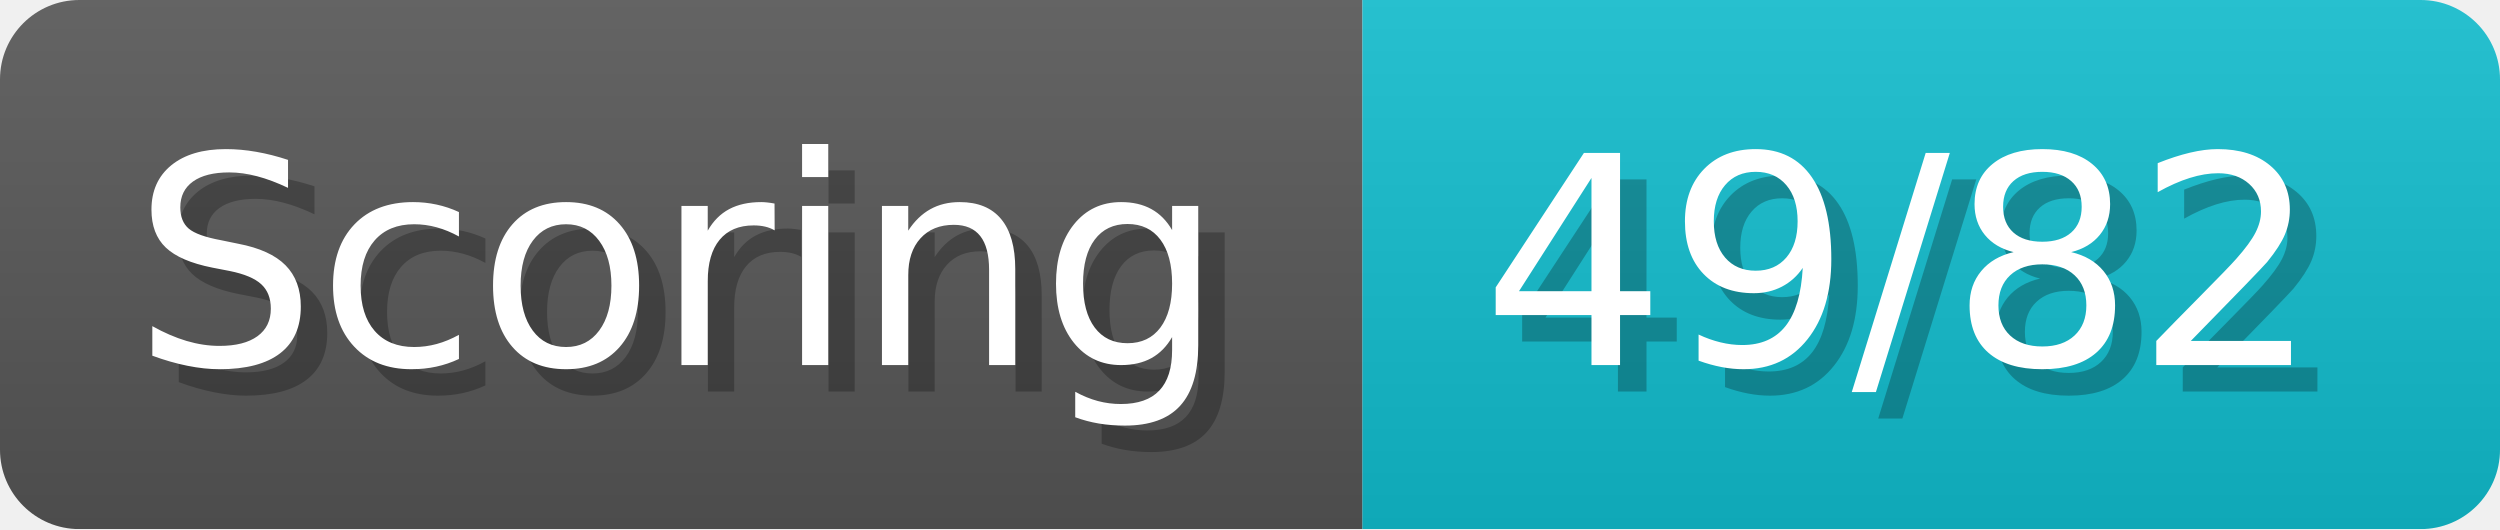
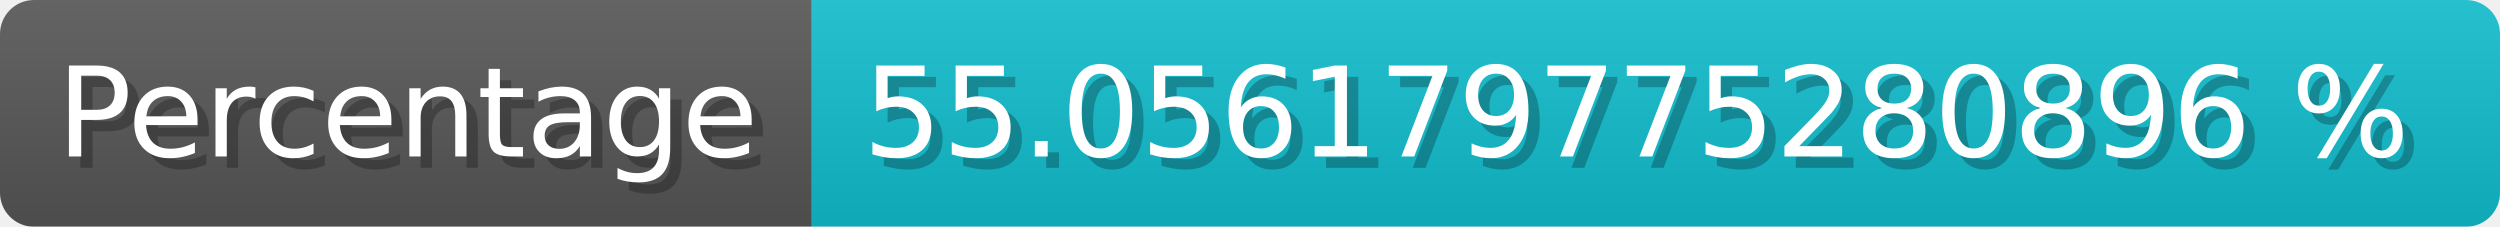
- <svg xmlns="http://www.w3.org/2000/svg" width="94.5" height="20" viewBox="0 0 945 200" role="img" aria-label="Scoring: 49/82">
+ <svg xmlns="http://www.w3.org/2000/svg" width="220.5" height="20" viewBox="0 0 2205 200" role="img" aria-label="Percentage: 55.056179775280896 %">
  <linearGradient id="a" x2="0" y2="100%">
    <stop offset="0" stop-opacity=".1" stop-color="#EEE" />
    <stop offset="1" stop-opacity=".1" />
  </linearGradient>
  <mask id="m">
-     <rect width="945" height="200" rx="30" fill="#FFF" />
+     <rect width="2205" height="200" rx="30" fill="#FFF" />
  </mask>
  <g mask="url(#m)">
-     <rect width="515" height="200" fill="#555" />
-     <rect width="430" height="200" fill="#1BC" x="515" />
-     <rect width="945" height="200" fill="url(#a)" />
+     <rect width="716" height="200" fill="#555" />
+     <rect width="1489" height="200" fill="#1BC" x="716" />
+     <rect width="2205" height="200" fill="url(#a)" />
  </g>
  <g aria-hidden="true" fill="#fff" text-anchor="start" font-family="Verdana,DejaVu Sans,sans-serif" font-size="110">
-     <text x="60" y="148" textLength="415" fill="#000" opacity="0.25">Scoring</text>
-     <text x="50" y="138" textLength="415">Scoring</text>
-     <text x="570" y="148" textLength="330" fill="#000" opacity="0.25">49/82</text>
-     <text x="560" y="138" textLength="330">49/82</text>
+     <text x="60" y="148" textLength="616" fill="#000" opacity="0.25">Percentage</text>
+     <text x="50" y="138" textLength="616">Percentage</text>
+     <text x="771" y="148" textLength="1389" fill="#000" opacity="0.25">55.056179775280896 %</text>
+     <text x="761" y="138" textLength="1389">55.056179775280896 %</text>
  </g>
</svg>
